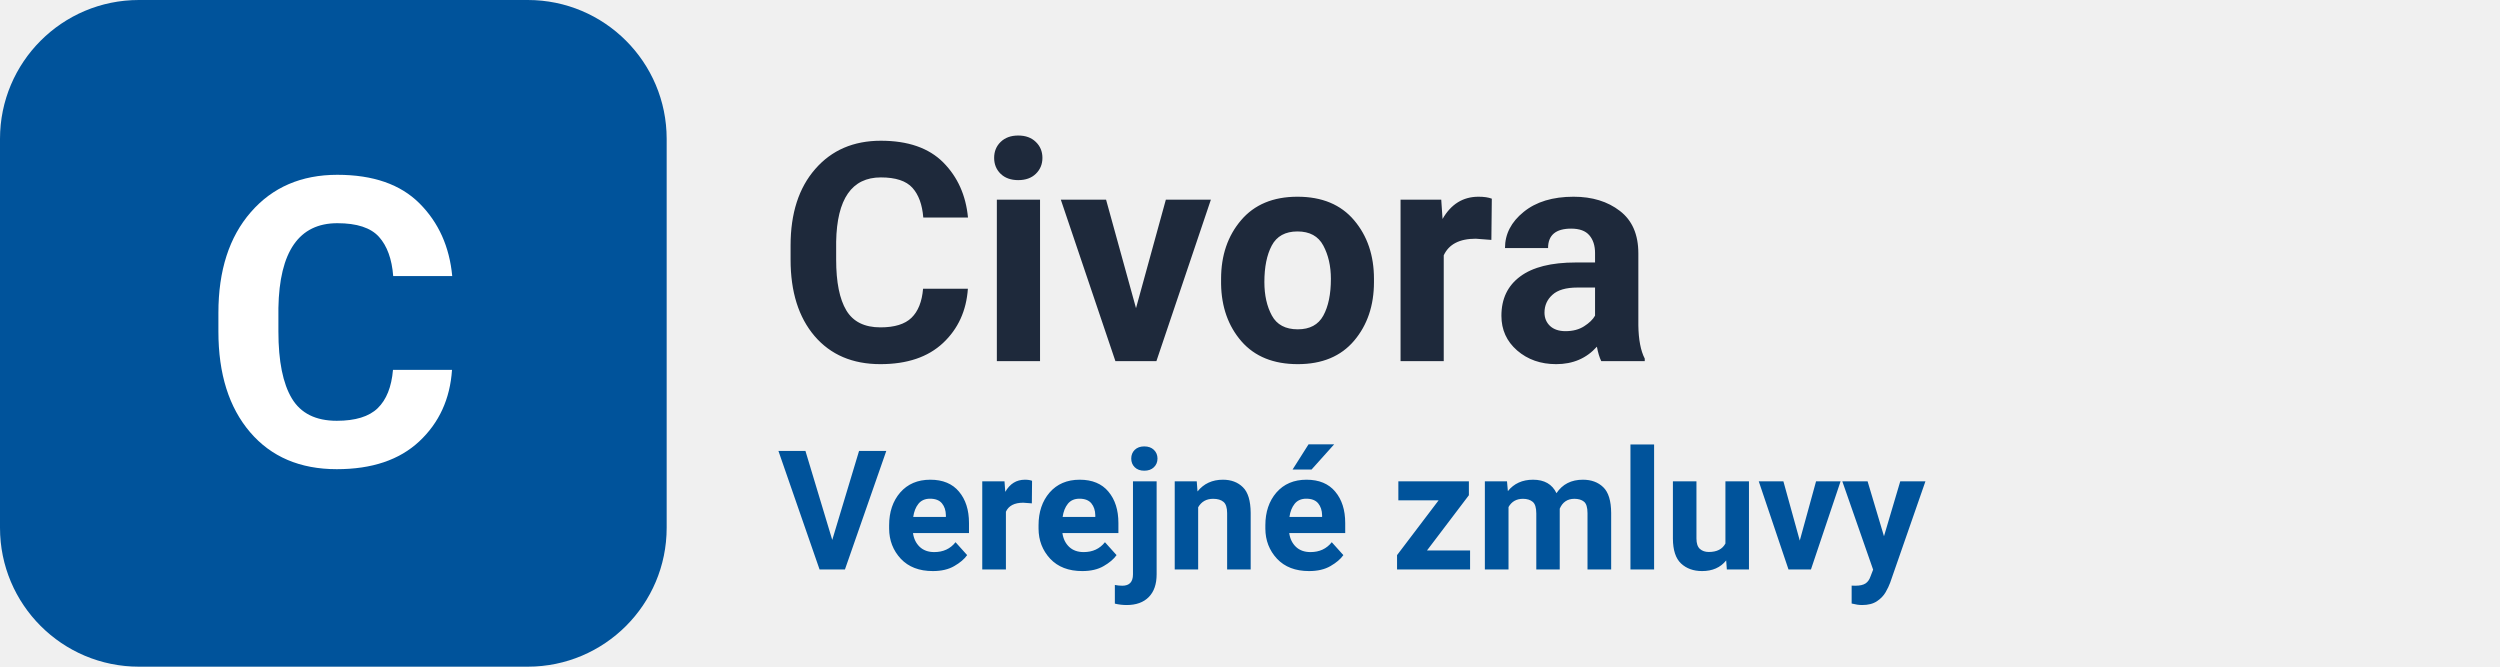
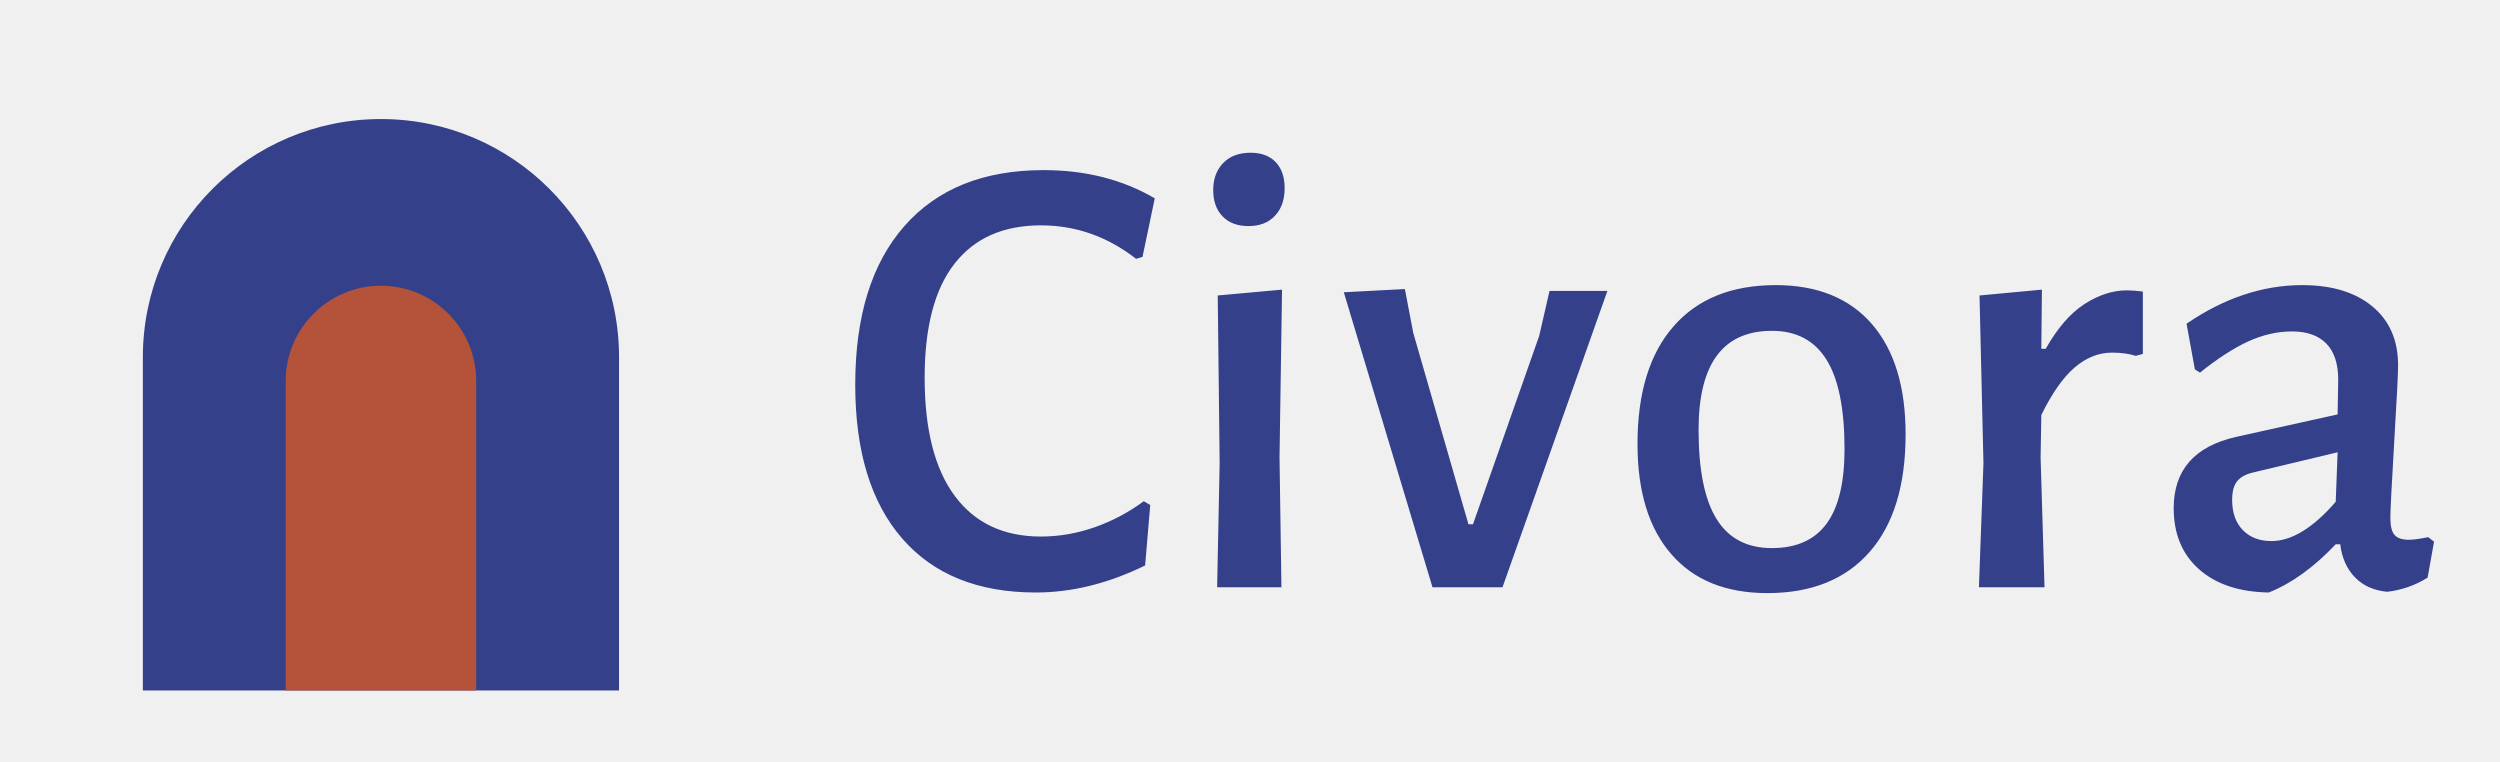
- <svg xmlns="http://www.w3.org/2000/svg" viewBox="0 0 360 96" role="img" aria-labelledby="civora-logo-title">
-   <rect x="0" y="0" width="96" height="96" rx="20" fill="#00539B" />
-   <text x="48" y="67" text-anchor="middle" font-family="system-ui, -apple-system, 'Segoe UI', Roboto, sans-serif" font-size="58" font-weight="700" fill="#FFFFFF">C</text>
-   <text x="112" y="52" font-family="system-ui, -apple-system, 'Segoe UI', Roboto, sans-serif" font-size="44" font-weight="700" fill="#1E293B">Civora</text>
-   <text x="112" y="82" font-family="system-ui, -apple-system, 'Segoe UI', Roboto, sans-serif" font-size="24" font-weight="600" fill="#00539B">Verejné zmluvy</text>
+ <svg xmlns="http://www.w3.org/2000/svg" viewBox="0 0 210.0 64" width="210" height="64" role="img" aria-label="Civora">
+   <path d="M12 58V30a20 20 0 0 1 40 0v28z" fill="#34408a" />
+   <path d="M24 58V32a8 8 0 0 1 16 0v26z" fill="#b5523a" />
+   <path d="M97 16.66 95.97 21.58 95.43 21.74Q91.82 18.93 87.44 18.93Q82.69 18.93 80.18 22.15Q77.67 25.36 77.67 31.73Q77.67 38.26 80.21 41.67Q82.74 45.07 87.44 45.07Q89.71 45.07 91.95 44.29Q94.19 43.5 96.08 42.1L96.62 42.42L96.19 47.5Q91.55 49.77 87.01 49.77Q79.72 49.77 75.78 45.23Q71.84 40.69 71.84 32.32Q71.84 23.68 75.97 18.99Q80.1 14.29 87.66 14.29Q92.95 14.29 97 16.66ZM102.45 38.91 102.29 24.82 107.69 24.33 107.48 38.43 107.64 49.33H102.24ZM107.91 15.8Q107.91 17.26 107.1 18.12Q106.29 18.99 104.88 18.99Q103.48 18.99 102.7 18.18Q101.91 17.37 101.91 15.96Q101.91 14.56 102.75 13.69Q103.59 12.83 105.05 12.83Q106.4 12.83 107.15 13.61Q107.91 14.4 107.91 15.8ZM118.71 27.95 123.35 44.04H123.73L129.29 28.22L130.16 24.44H135.02L126.21 49.33H120.33L112.88 24.55L118.01 24.28ZM160.07 36.48Q160.07 42.91 157.05 46.36Q154.02 49.82 148.46 49.82Q143.22 49.82 140.39 46.55Q137.55 43.29 137.55 37.29Q137.55 30.87 140.58 27.41Q143.6 23.95 149.16 23.95Q154.4 23.95 157.24 27.22Q160.07 30.49 160.07 36.48ZM142.68 36.1Q142.68 41.18 144.2 43.61Q145.71 46.04 148.84 46.04Q151.92 46.04 153.43 43.99Q154.94 41.94 154.94 37.72Q154.94 32.65 153.43 30.22Q151.92 27.79 148.84 27.79Q142.68 27.79 142.68 36.1ZM180 24.49V29.73L179.4 29.89Q178.54 29.62 177.41 29.62Q175.73 29.62 174.27 30.87Q172.82 32.11 171.47 34.86L171.41 38.43L171.74 49.33H166.23L166.61 38.91L166.28 24.82L171.52 24.33L171.47 29.3H171.84Q173.3 26.71 175.08 25.55Q176.87 24.39 178.65 24.39Q179.24 24.39 180 24.49ZM201.44 30.7Q201.44 31.68 201.11 37.18Q200.79 42.58 200.79 43.5Q200.79 44.53 201.14 44.93Q201.49 45.34 202.35 45.34Q202.89 45.34 203.97 45.12L204.46 45.5L203.92 48.52Q202.35 49.5 200.52 49.71Q198.84 49.55 197.82 48.5Q196.79 47.44 196.58 45.72H196.2Q193.44 48.63 190.58 49.77Q186.86 49.71 184.72 47.82Q182.59 45.93 182.59 42.69Q182.59 37.89 187.83 36.7L196.36 34.81L196.41 31.89Q196.41 29.89 195.42 28.87Q194.42 27.84 192.53 27.84Q190.69 27.84 188.85 28.68Q187.02 29.52 184.8 31.3L184.37 31.03L183.67 27.19Q188.42 23.95 193.39 23.95Q197.12 23.95 199.28 25.74Q201.44 27.52 201.44 30.7ZM189.34 39.67Q188.37 39.88 187.94 40.4Q187.5 40.91 187.5 41.99Q187.5 43.61 188.4 44.53Q189.29 45.45 190.8 45.45Q193.34 45.45 196.2 42.15L196.36 37.99Z" fill="#34408a" />
</svg>
